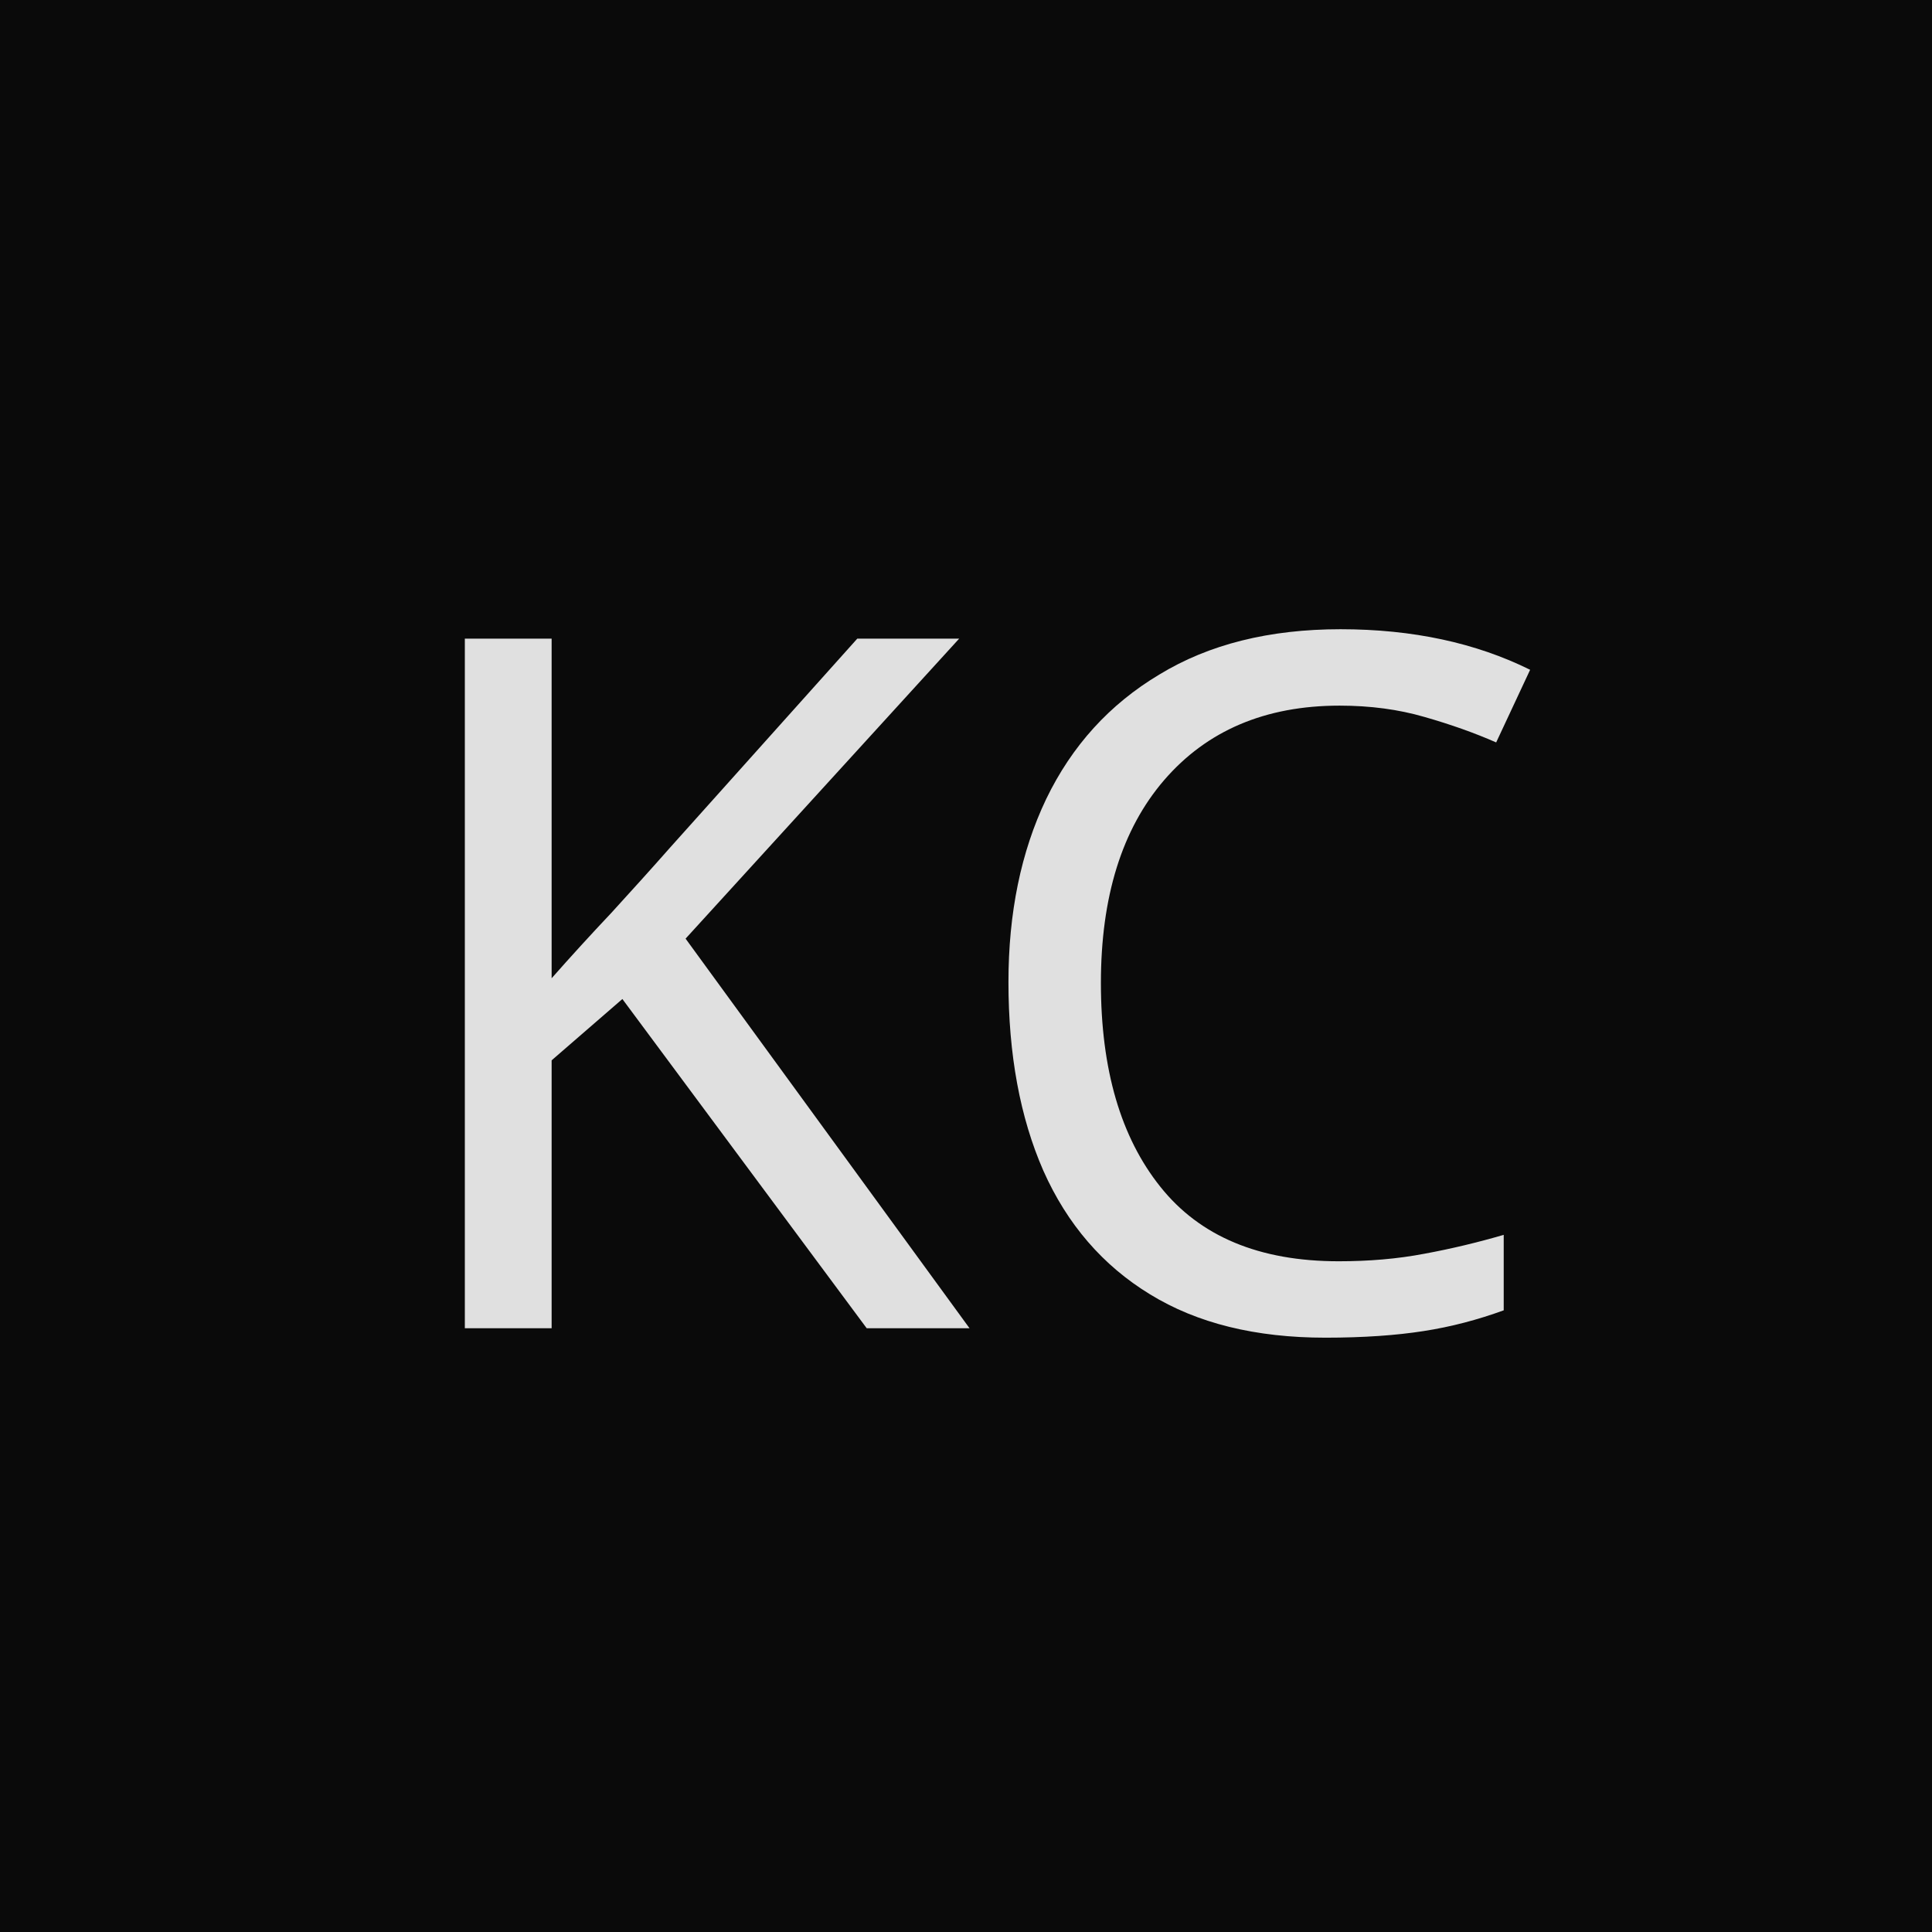
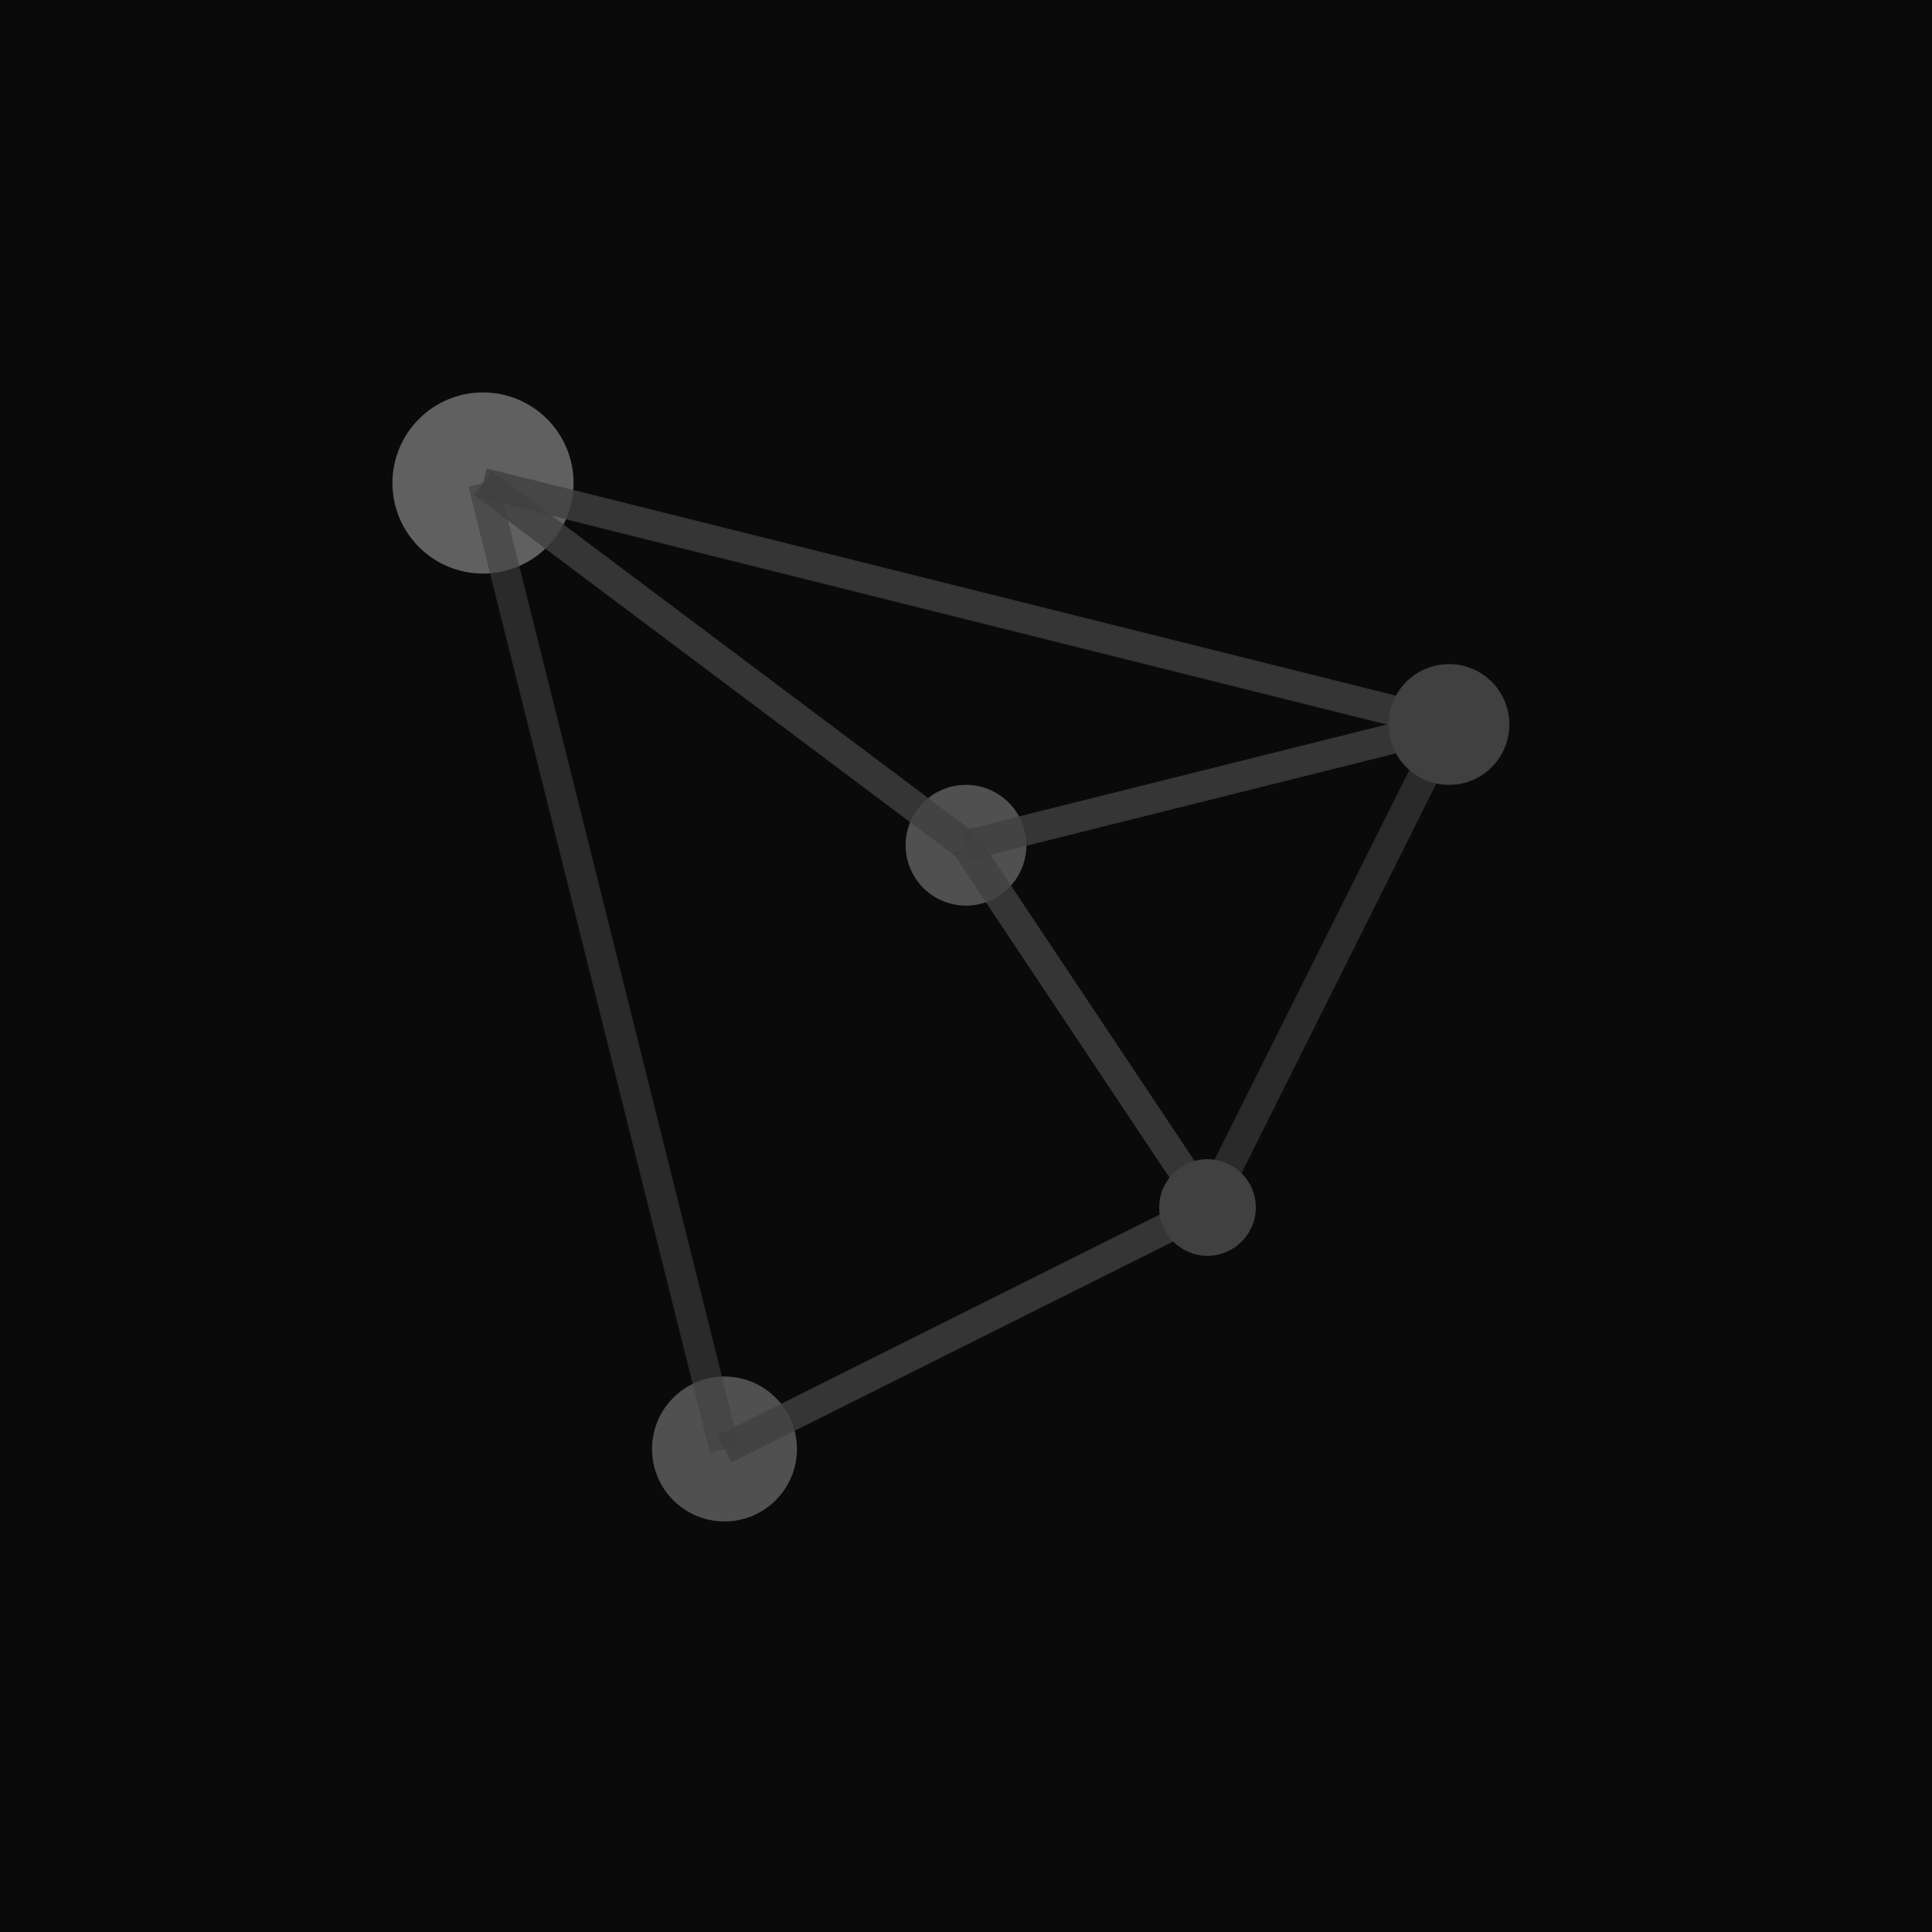
<svg xmlns="http://www.w3.org/2000/svg" viewBox="0 0 32 32">
  <rect width="32" height="32" fill="#0a0a0a" />
-   <text x="16" y="22" font-family="system-ui, sans-serif" font-size="16" font-weight="300" fill="#e0e0e0" text-anchor="middle">KC</text>
+   <circle cx="8" cy="8" r="1.5" fill="#606060" />
+   <circle cx="24" cy="12" r="1" fill="#404040" />
+   <circle cx="12" cy="24" r="1.2" fill="#505050" />
+   <circle cx="20" cy="20" r="0.8" fill="#404040" />
+   <circle cx="16" cy="14" r="1" fill="#505050" />
+   <line x1="8" y1="8" x2="24" y2="12" stroke="#404040" stroke-width="0.5" opacity="0.8" />
+   <line x1="8" y1="8" x2="16" y2="14" stroke="#404040" stroke-width="0.5" opacity="0.8" />
+   <line x1="16" y1="14" x2="24" y2="12" stroke="#404040" stroke-width="0.5" opacity="0.8" />
+   <line x1="16" y1="14" x2="20" y2="20" stroke="#404040" stroke-width="0.5" opacity="0.8" />
+   <line x1="12" y1="24" x2="20" y2="20" stroke="#404040" stroke-width="0.5" opacity="0.8" />
+   <line x1="8" y1="8" x2="12" y2="24" stroke="#404040" stroke-width="0.5" opacity="0.6" />
+   <line x1="24" y1="12" x2="20" y2="20" stroke="#404040" stroke-width="0.5" opacity="0.6" />
</svg>
